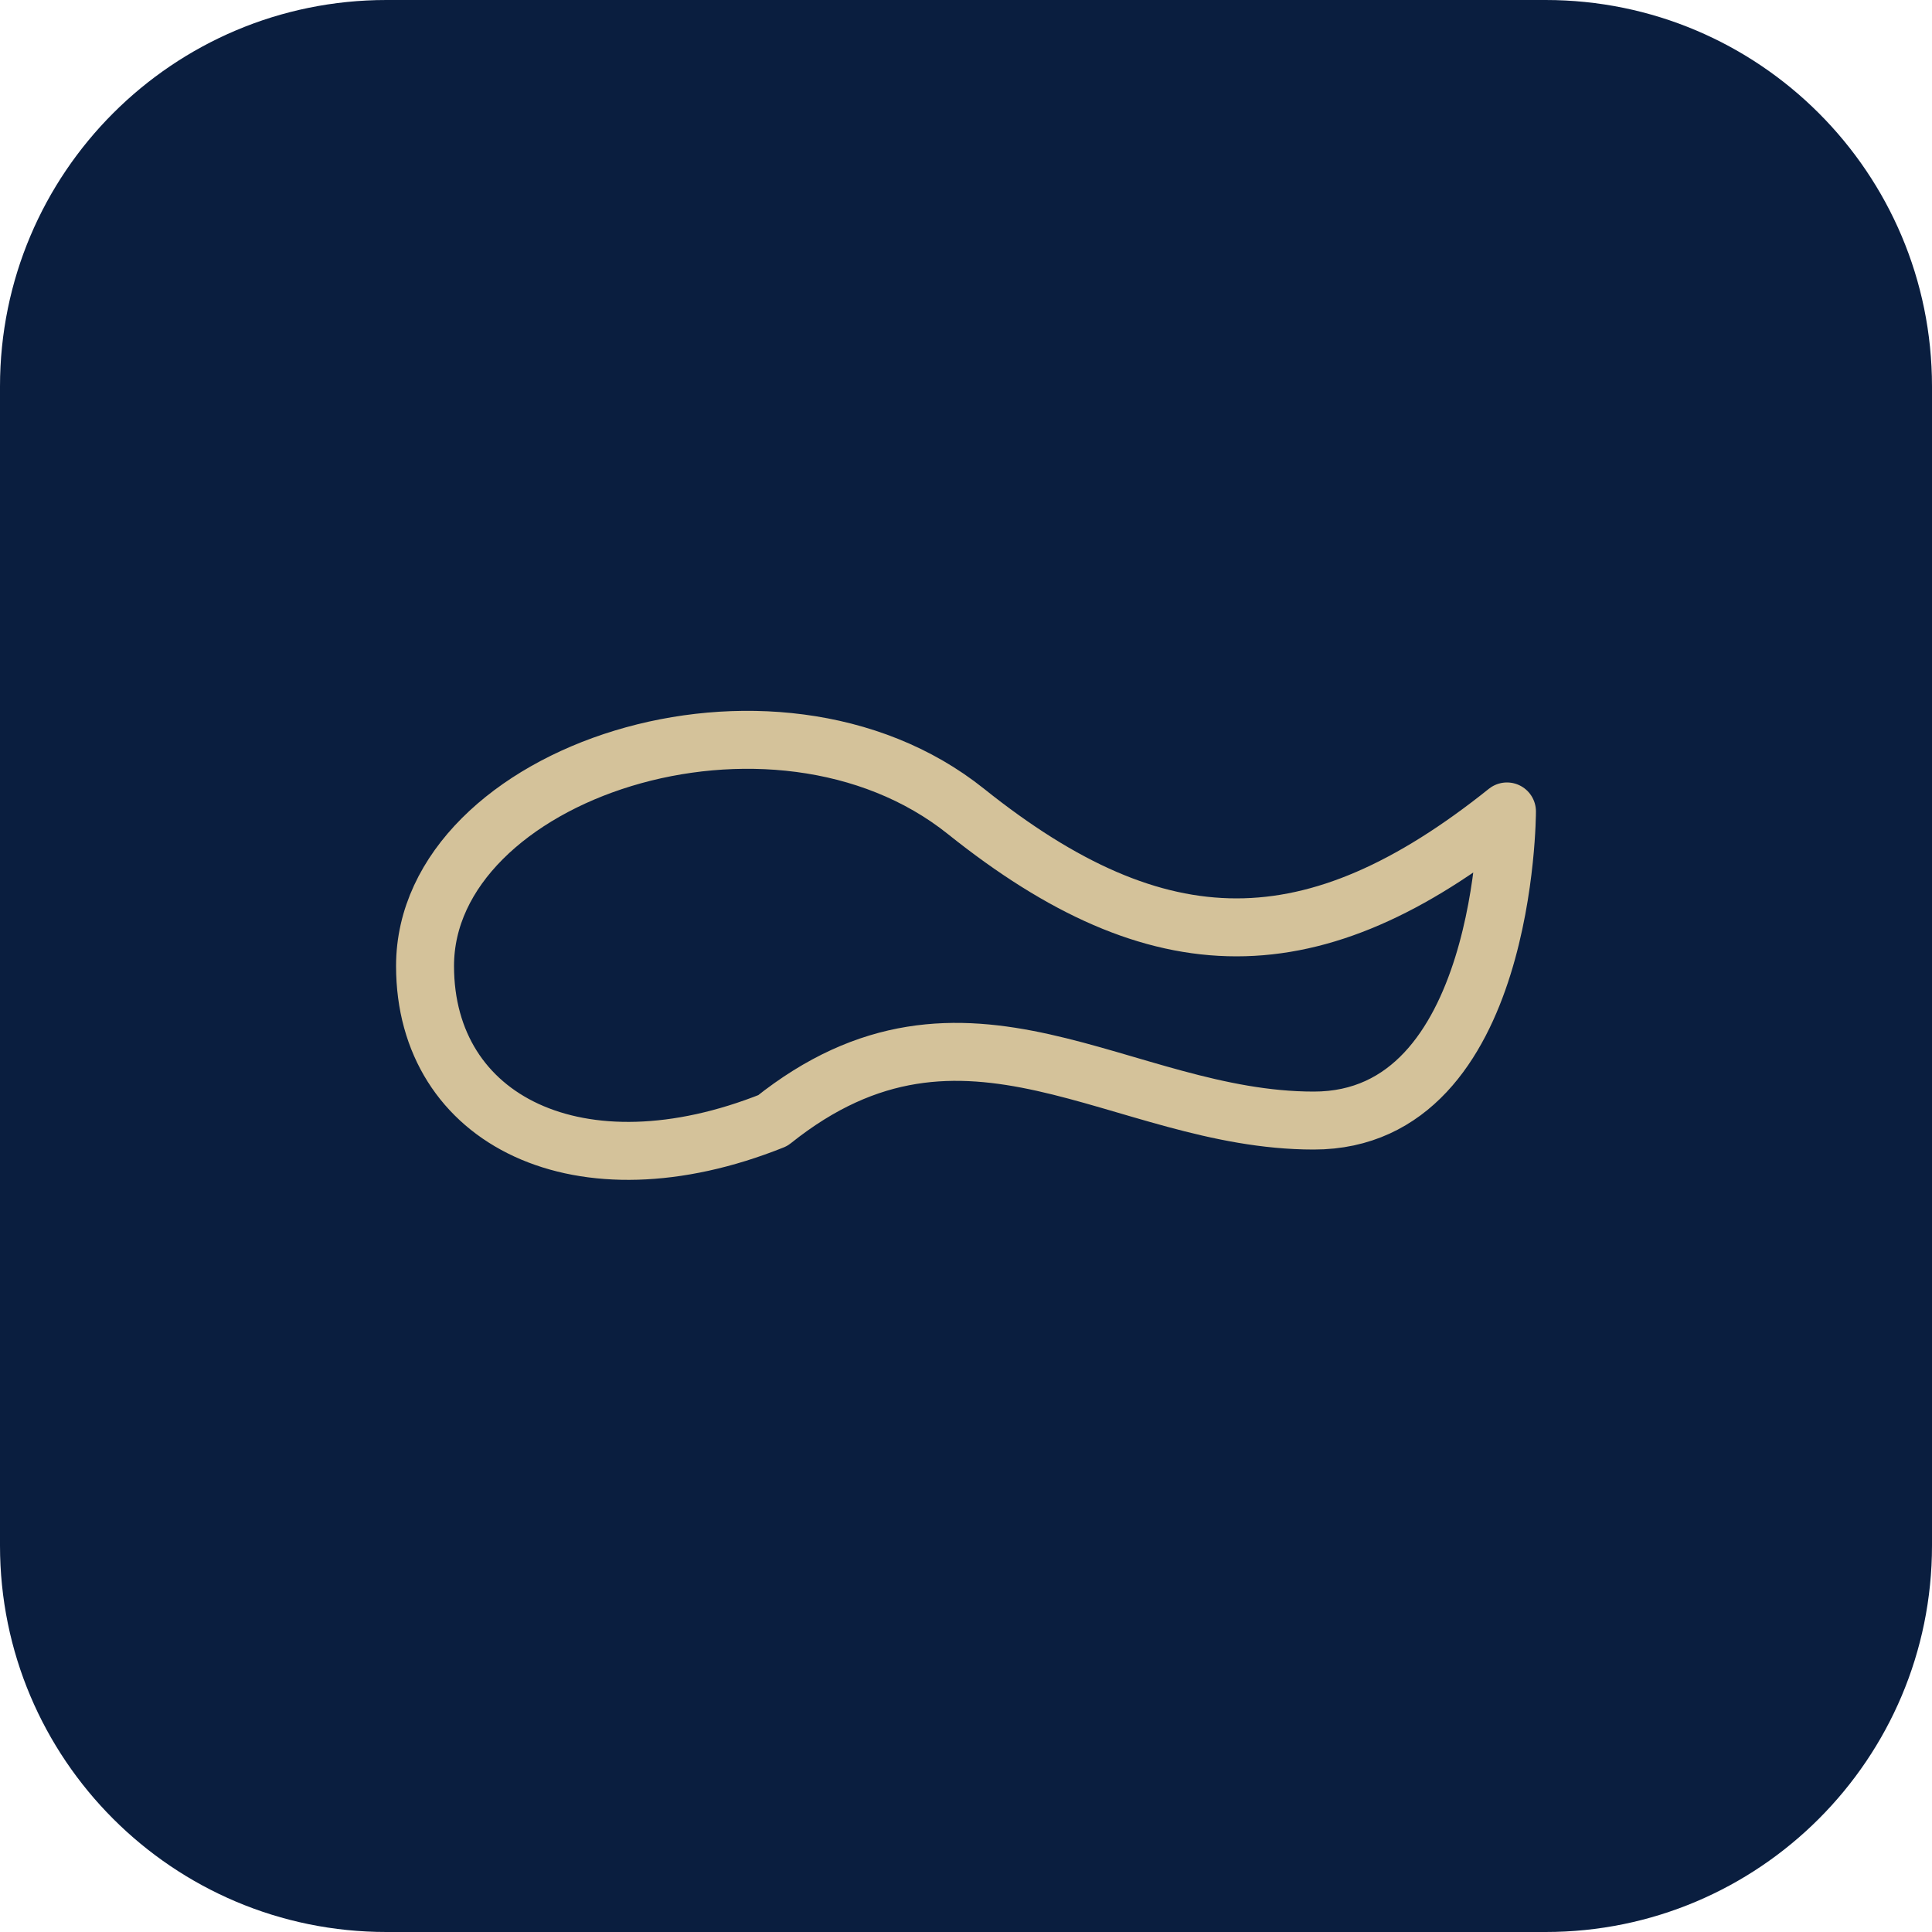
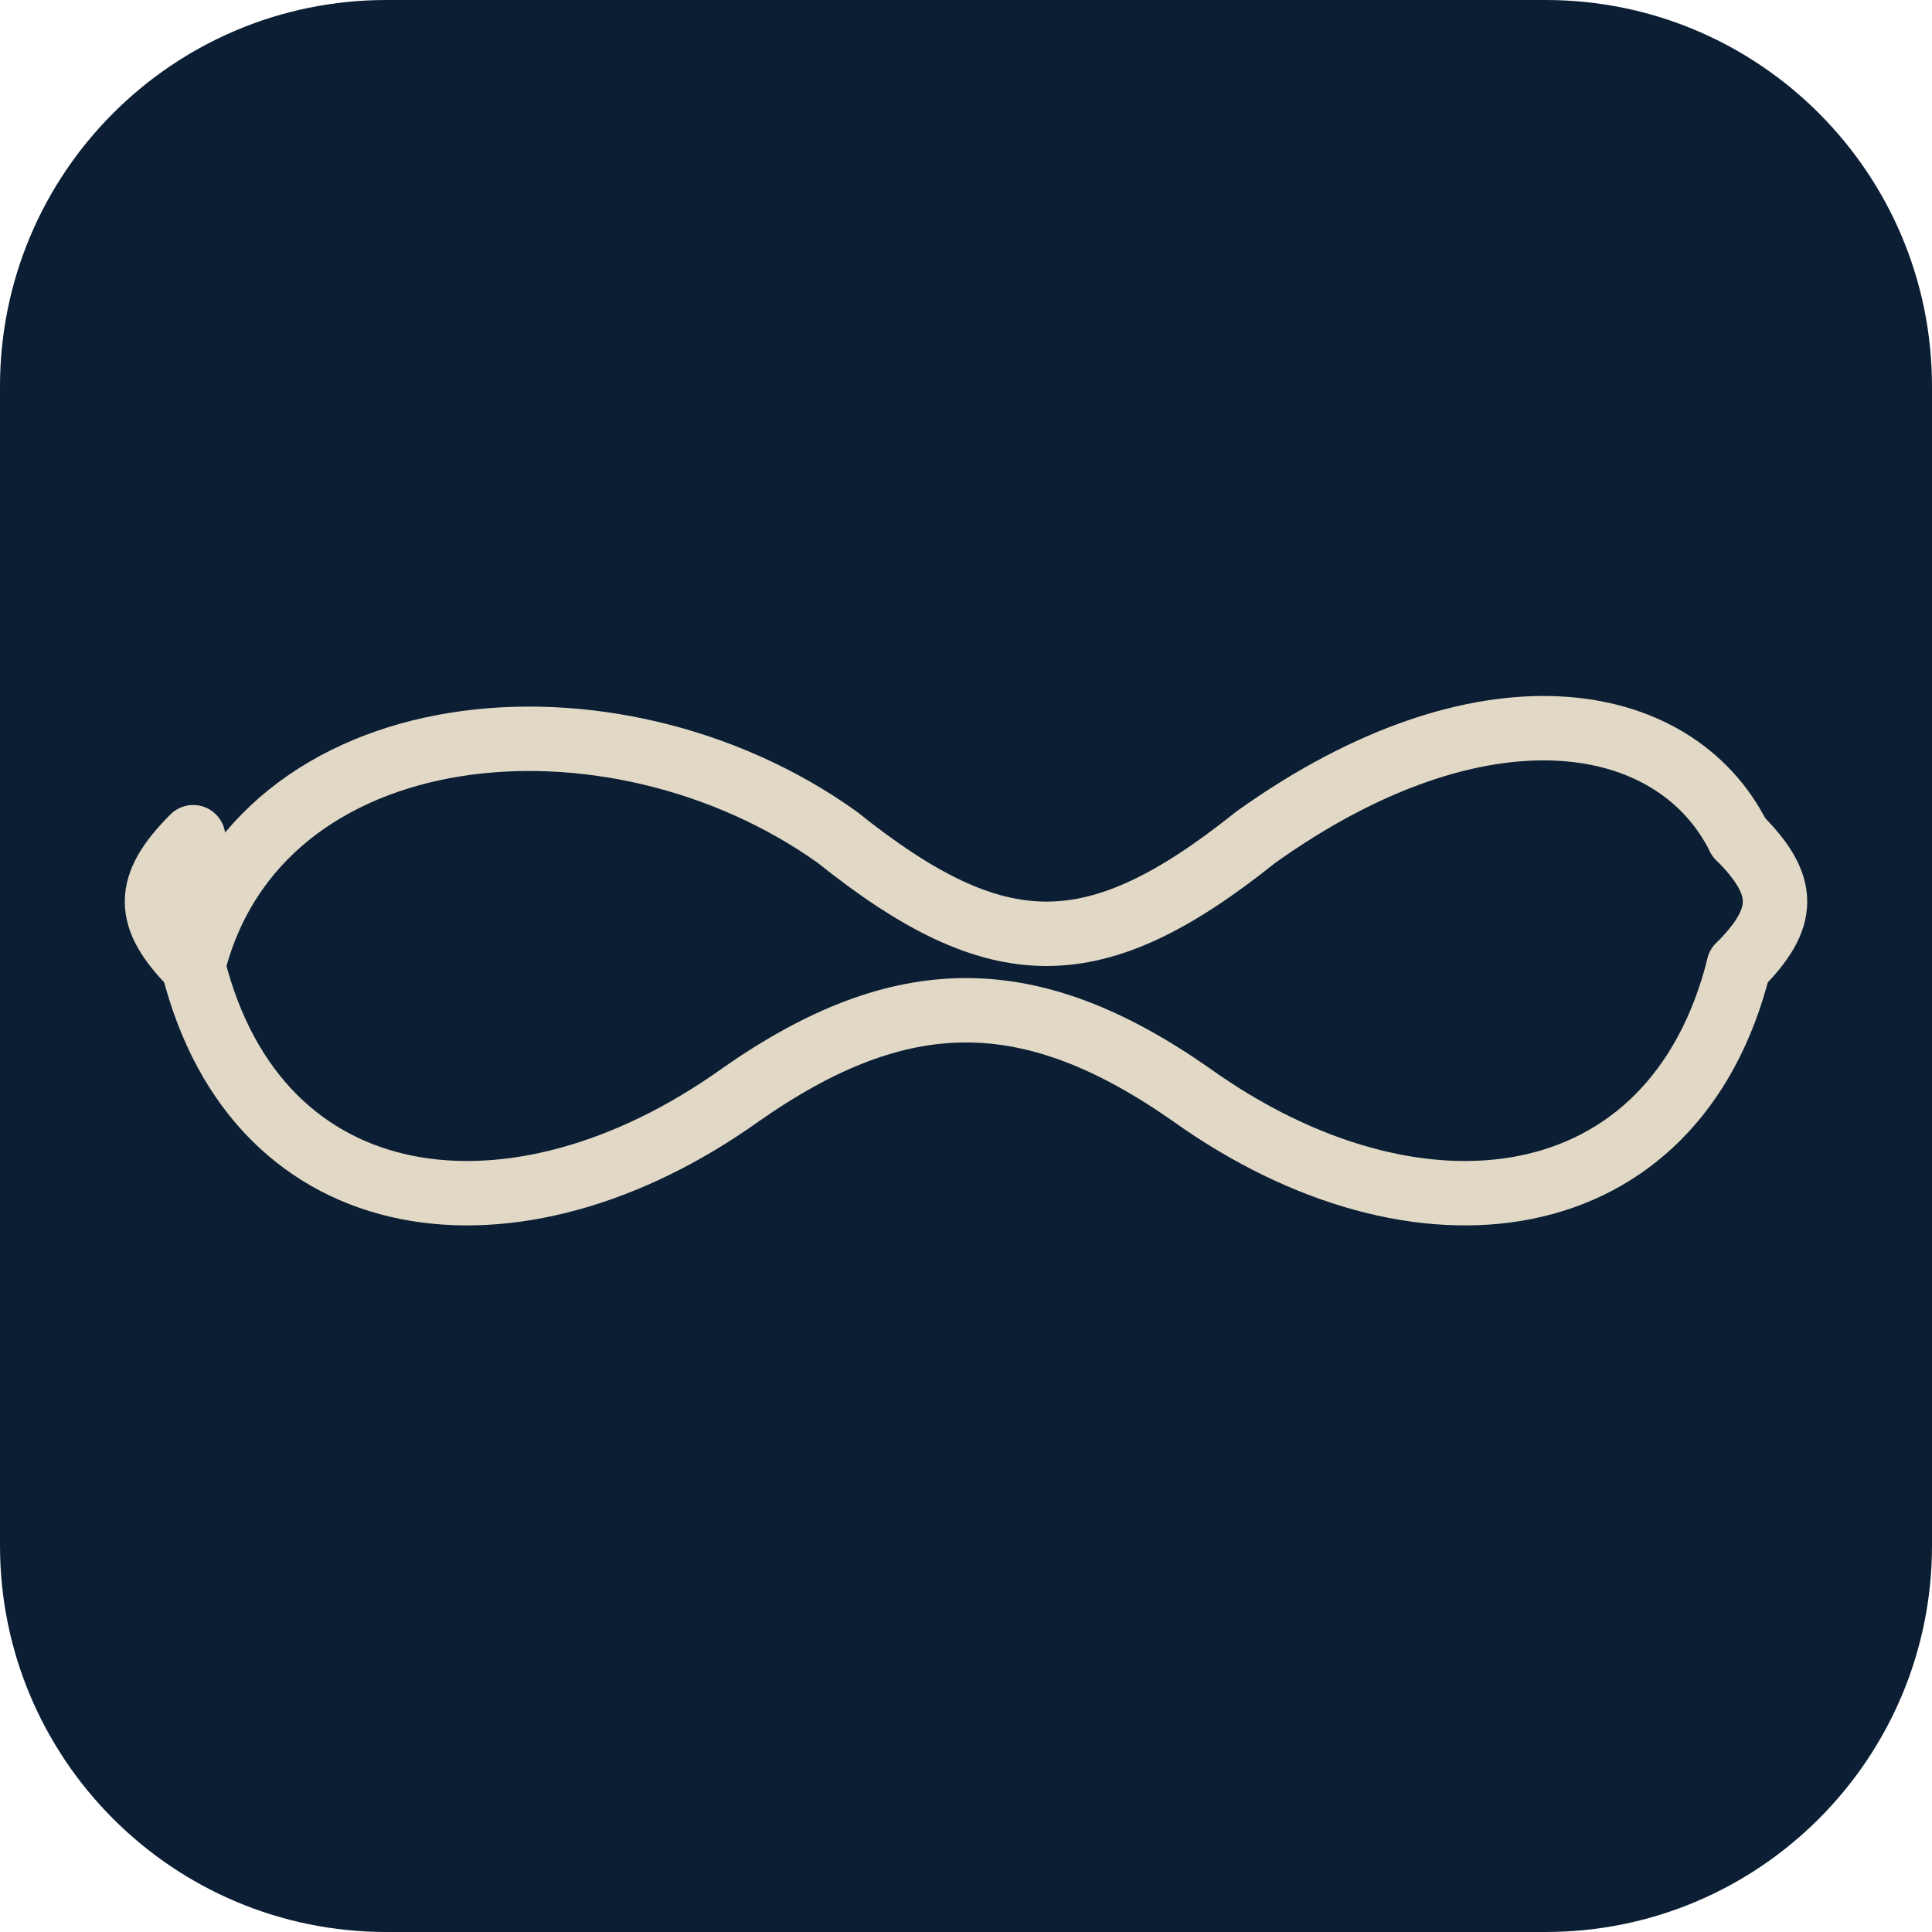
- <svg xmlns="http://www.w3.org/2000/svg" viewBox="0 0 100 100" fill="none">
-   <rect width="100" height="100" rx="20" fill="#0A1E3F" />
-   <path d="M22 50 C 22 40, 40 34, 50 42 C 60 50, 68 50, 78 42 C 78 42, 78 58, 68 58 C 58 58, 50 50, 40 58 C 30 62, 22 58, 22 50 Z" stroke="#D4C29A" stroke-width="3" stroke-linecap="round" stroke-linejoin="round" fill="none" />
+ <svg xmlns="http://www.w3.org/2000/svg" viewBox="0 0 120 120" fill="none">
+   <rect width="120" height="120" rx="24" fill="#0B1E33" />
+   <g transform="translate(0, 30)">
+     <path d="M12 30 C 16 14, 38 12, 52 22 C 62 30, 68 30, 78 22 C 92 12, 104 14, 108 22" stroke="#E1D9C6" stroke-width="4" stroke-linecap="round" fill="none" />
+     <path d="M12 30 C 16 46, 32 48, 46 38 C 56 31, 64 31, 74 38 C 88 48, 104 46, 108 30" stroke="#E1D9C6" stroke-width="4" stroke-linecap="round" fill="none" />
+     <path d="M108 22 C 111 25, 111 27, 108 30" stroke="#E1D9C6" stroke-width="4" stroke-linecap="round" fill="none" />
+     <path d="M12 30 C 9 27, 9 25, 12 22" stroke="#E1D9C6" stroke-width="4" stroke-linecap="round" fill="none" />
+   </g>
</svg>
